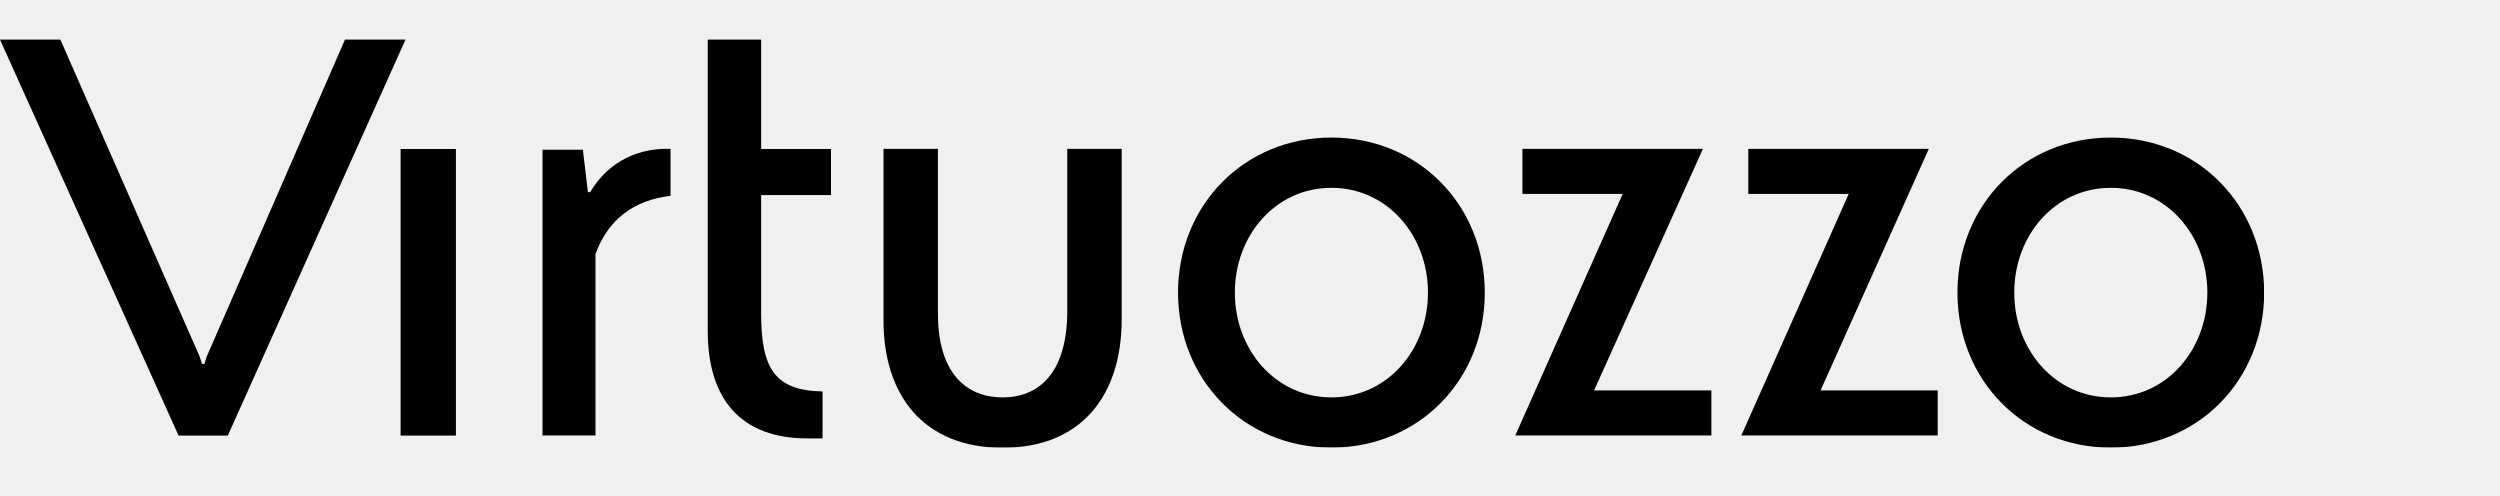
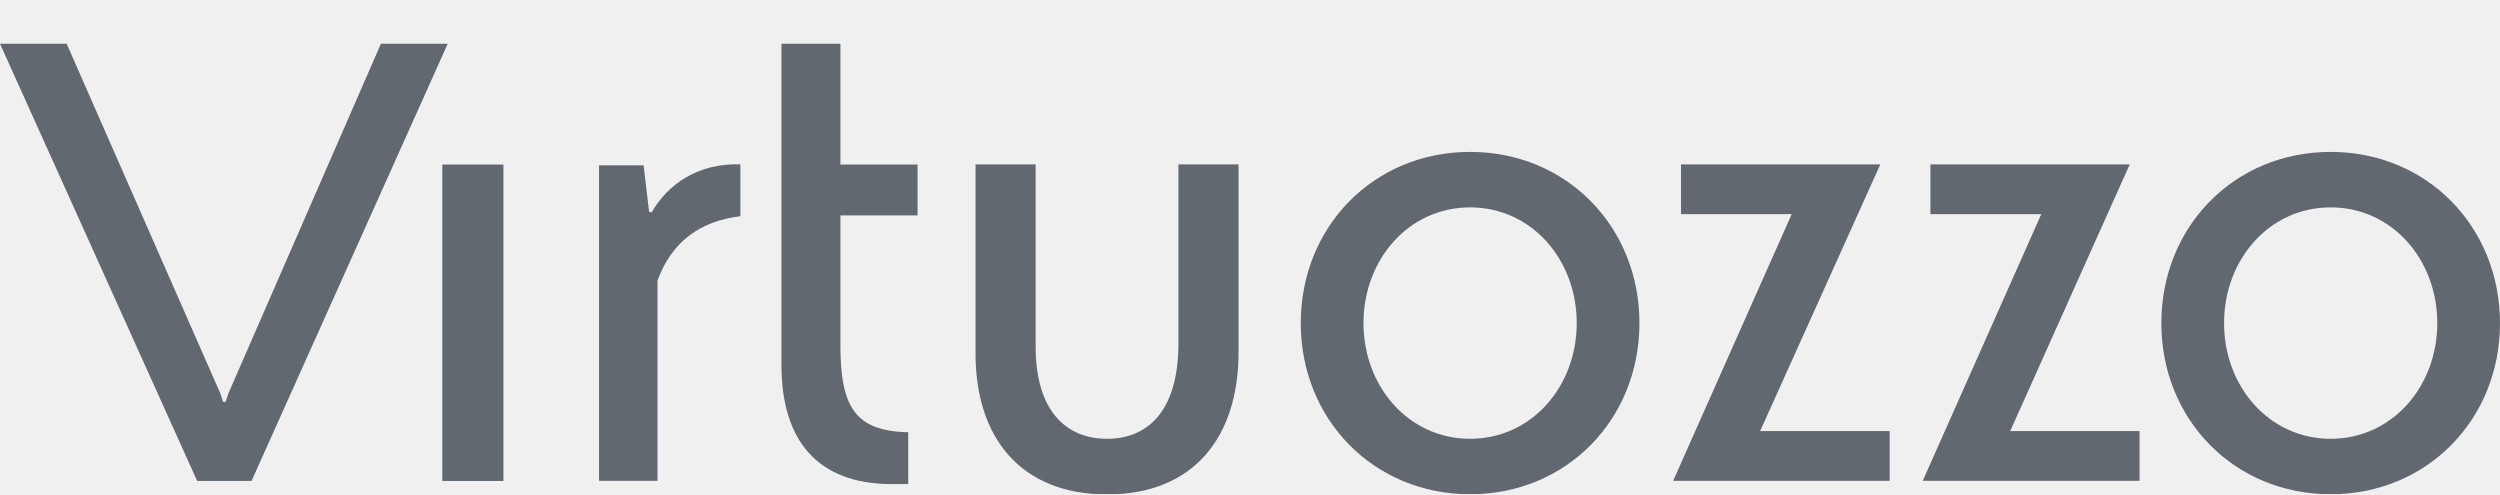
- <svg xmlns="http://www.w3.org/2000/svg" width="212" height="42" viewBox="0 0 212 42" fill="none">
-   <mask id="mask0_94_77" style="mask-type:luminance" maskUnits="userSpaceOnUse" x="0" y="0" width="212" height="42">
-     <path d="M192 0.486H0V37.972H192V0.486Z" fill="white" />
+ <svg xmlns="http://www.w3.org/2000/svg" width="192" height="38" viewBox="0 0 192 38" fill="none" version="1.1" id="svg12" xml:space="preserve">
+   <defs id="defs12" />
+   <mask id="mask0_94_77" style="mask-type:luminance" maskUnits="userSpaceOnUse" x="0" y="0" width="192" height="38">
+     <path d="M192 0.486H0V37.972H192V0.486Z" fill="white" id="path1" />
  </mask>
-   <g mask="url(#mask0_94_77)">
-     <mask id="mask1_94_77" style="mask-type:luminance" maskUnits="userSpaceOnUse" x="0" y="0" width="212" height="42">
-       <path d="M192 0.486H0V37.972H192V0.486Z" fill="white" />
+   <g mask="url(#mask0_94_77)" id="g12" style="fill:#616870;fill-opacity:1">
+     <mask id="mask1_94_77" style="mask-type:luminance" maskUnits="userSpaceOnUse" x="0" y="0" width="192" height="38">
+       <path d="M192 0.486H0V37.972H192V0.486Z" fill="white" id="path2" />
    </mask>
-     <g mask="url(#mask1_94_77)">
-       <path d="M50.056 16.293H49.855L49.427 12.7H46.006V36.925H50.496V21.549C51.565 18.599 53.753 16.973 56.86 16.608V12.624C53.628 12.511 51.288 14.149 50.056 16.293Z" fill="black" />
-       <path d="M0 3.36L15.143 36.938H19.318L34.386 3.36H29.254L17.532 30.233L17.331 30.863H17.13L16.929 30.233L5.119 3.36H0Z" fill="black" />
-       <path d="M95.12 27.056C95.12 33.587 91.661 37.972 85.02 37.972C78.38 37.972 74.883 33.587 74.921 27.056V12.624H79.537V26.604C79.537 31.709 82.002 33.7 85.02 33.7C88.039 33.7 90.428 31.709 90.504 26.604V12.624H95.12V27.056Z" fill="black" />
-       <path d="M38.662 12.636H33.971V36.938H38.662V12.636Z" fill="black" />
-       <path d="M60.017 28.052C60.017 33.788 62.758 37.178 68.481 37.178H69.751V33.194C65.651 33.12 64.544 31.203 64.544 26.54V16.544H70.468V12.637H64.544V3.36H60.017V28.052Z" fill="black" />
-       <path d="M128.498 36.926H145.125V33.108H135.177L144.408 12.624H129.102V16.444H137.604L128.498 36.926Z" fill="black" />
-       <path d="M147.666 36.926H164.318V33.108H154.382L163.564 12.624H148.257V16.444H156.772L147.666 36.926Z" fill="black" />
-       <path d="M112.904 11.666C105.509 11.666 99.899 17.401 99.899 24.812C99.899 32.224 105.509 37.959 112.904 37.959C120.299 37.959 125.909 32.224 125.909 24.812C125.909 17.401 120.299 11.666 112.904 11.666ZM112.904 33.699C108.175 33.699 104.716 29.678 104.716 24.812C104.716 19.948 108.175 15.927 112.904 15.927C117.633 15.927 121.092 19.948 121.092 24.812C121.092 29.678 117.633 33.699 112.904 33.699Z" fill="black" />
-       <path d="M178.995 11.666C171.6 11.666 165.991 17.401 165.991 24.812C165.991 32.224 171.6 37.959 178.995 37.959C186.391 37.959 192 32.224 192 24.812C191.987 17.401 186.391 11.666 178.995 11.666ZM178.995 33.699C174.266 33.699 170.808 29.678 170.808 24.812C170.808 19.948 174.266 15.927 178.995 15.927C183.724 15.927 187.183 19.948 187.183 24.812C187.183 29.678 183.724 33.699 178.995 33.699Z" fill="black" />
+     <g mask="url(#mask1_94_77)" id="g11" style="fill:#616870;fill-opacity:1">
+       <path d="M50.056 16.293H49.855L49.427 12.7H46.006V36.925H50.496V21.549C51.565 18.599 53.753 16.973 56.86 16.608V12.624C53.628 12.511 51.288 14.149 50.056 16.293Z" fill="black" id="path3" style="fill:#616870;fill-opacity:1" />
+       <path d="M0 3.36L15.143 36.938H19.318L34.386 3.36H29.254L17.532 30.233L17.331 30.863H17.13L16.929 30.233L5.119 3.36H0Z" fill="black" id="path4" style="fill:#616870;fill-opacity:1" />
+       <path d="M95.12 27.056C95.12 33.587 91.661 37.972 85.02 37.972C78.38 37.972 74.883 33.587 74.921 27.056V12.624H79.537V26.604C79.537 31.709 82.002 33.7 85.02 33.7C88.039 33.7 90.428 31.709 90.504 26.604V12.624H95.12V27.056Z" fill="black" id="path5" style="fill:#616870;fill-opacity:1" />
+       <path d="M38.662 12.636H33.971V36.938H38.662V12.636Z" fill="black" id="path6" style="fill:#616870;fill-opacity:1" />
+       <path d="M60.017 28.052C60.017 33.788 62.758 37.178 68.481 37.178H69.751V33.194C65.651 33.12 64.544 31.203 64.544 26.54V16.544H70.468V12.637H64.544V3.36H60.017V28.052Z" fill="black" id="path7" style="fill:#616870;fill-opacity:1" />
+       <path d="M128.498 36.926H145.125V33.108H135.177L144.408 12.624H129.102V16.444H137.604L128.498 36.926Z" fill="black" id="path8" style="fill:#616870;fill-opacity:1" />
+       <path d="M147.666 36.926H164.318V33.108H154.382L163.564 12.624H148.257V16.444H156.772L147.666 36.926Z" fill="black" id="path9" style="fill:#616870;fill-opacity:1" />
+       <path d="M112.904 11.666C105.509 11.666 99.899 17.401 99.899 24.812C99.899 32.224 105.509 37.959 112.904 37.959C120.299 37.959 125.909 32.224 125.909 24.812C125.909 17.401 120.299 11.666 112.904 11.666ZM112.904 33.699C108.175 33.699 104.716 29.678 104.716 24.812C104.716 19.948 108.175 15.927 112.904 15.927C117.633 15.927 121.092 19.948 121.092 24.812C121.092 29.678 117.633 33.699 112.904 33.699Z" fill="black" id="path10" style="fill:#616870;fill-opacity:1" />
+       <path d="M178.995 11.666C171.6 11.666 165.991 17.401 165.991 24.812C165.991 32.224 171.6 37.959 178.995 37.959C186.391 37.959 192 32.224 192 24.812C191.987 17.401 186.391 11.666 178.995 11.666ZM178.995 33.699C174.266 33.699 170.808 29.678 170.808 24.812C170.808 19.948 174.266 15.927 178.995 15.927C183.724 15.927 187.183 19.948 187.183 24.812C187.183 29.678 183.724 33.699 178.995 33.699Z" fill="black" id="path11" style="fill:#616870;fill-opacity:1" />
    </g>
  </g>
</svg>
